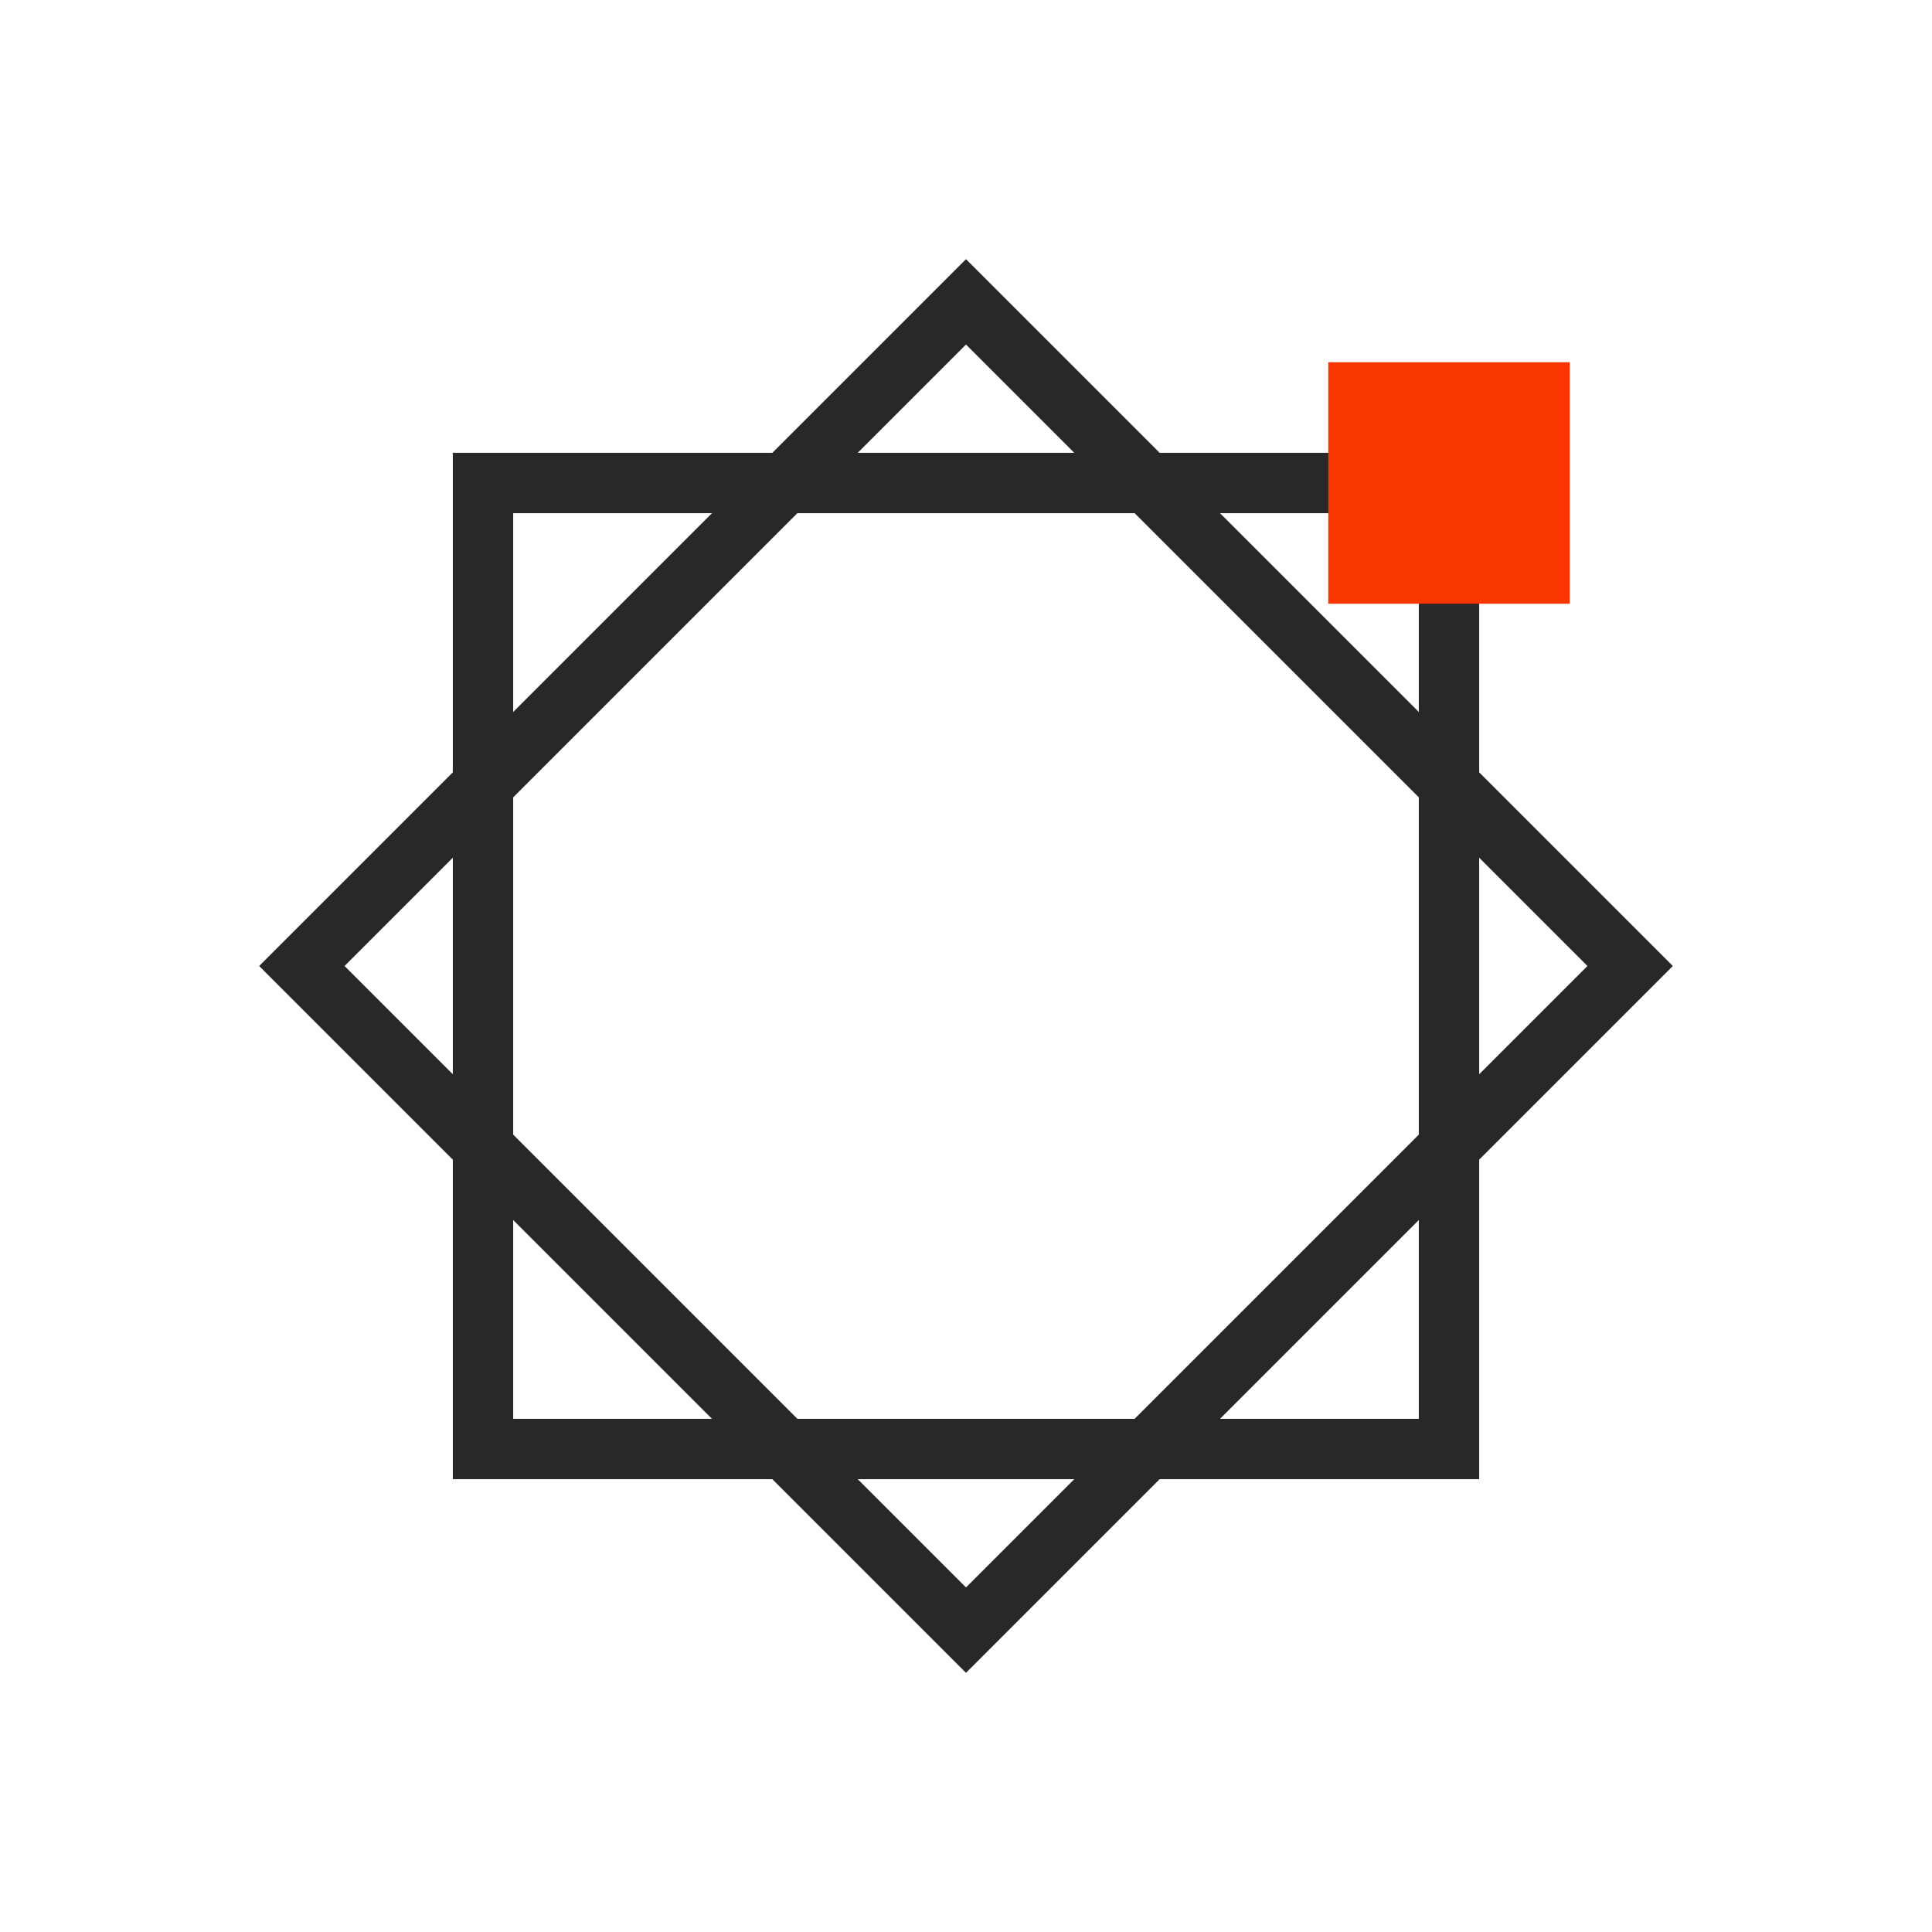
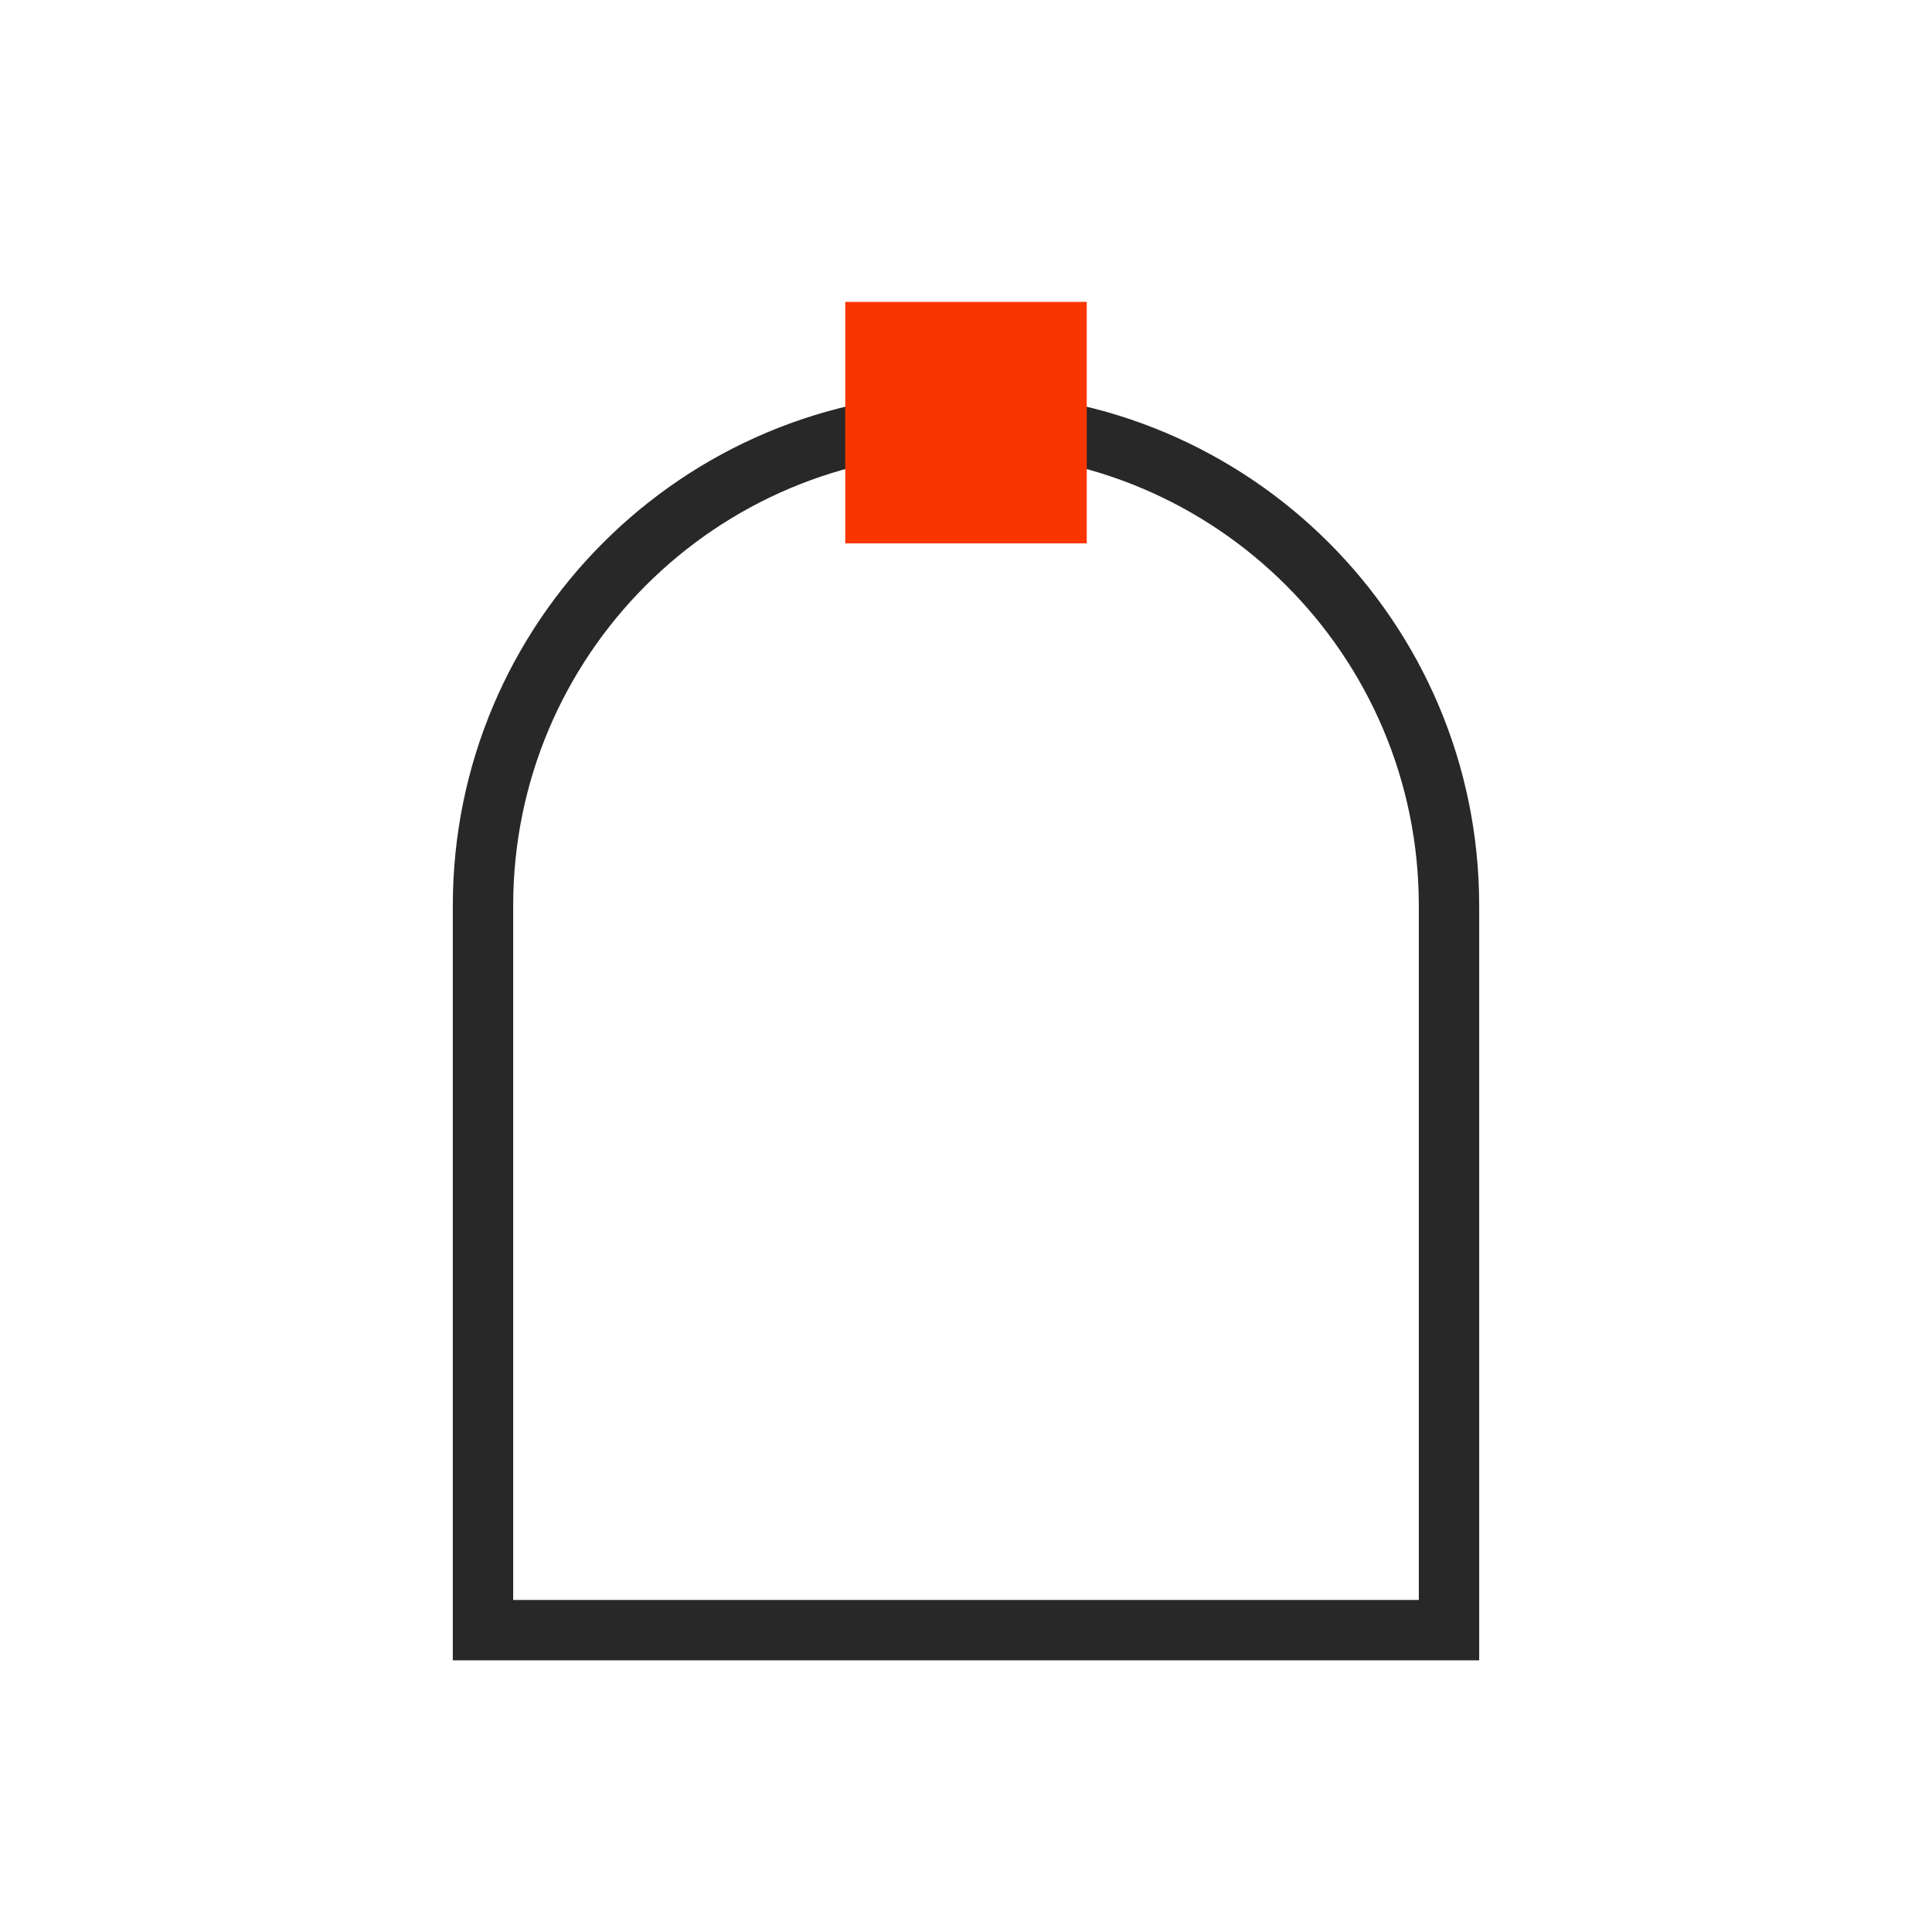
- <svg xmlns="http://www.w3.org/2000/svg" viewBox="0 0 32 32" width="64" height="64" role="img" aria-label="شعار منصّة مدارك">
+ <svg xmlns="http://www.w3.org/2000/svg" viewBox="0 0 32 32" width="64" height="64" role="img" aria-label="شعار تادمورا">
  <g fill="none" stroke="#282828" stroke-width="1" stroke-linejoin="miter">
-     <rect x="8" y="8" width="16" height="16" />
-     <path d="M16 5L27 16L16 27L5 16Z" />
+     <path d="M8 27L8 15A8 8 0 0 1 24 15L24 27Z" />
  </g>
-   <rect x="22" y="6" width="4" height="4" fill="#FA3600" />
+   <rect x="14" y="5" width="4" height="4" fill="#FA3600" />
</svg>
